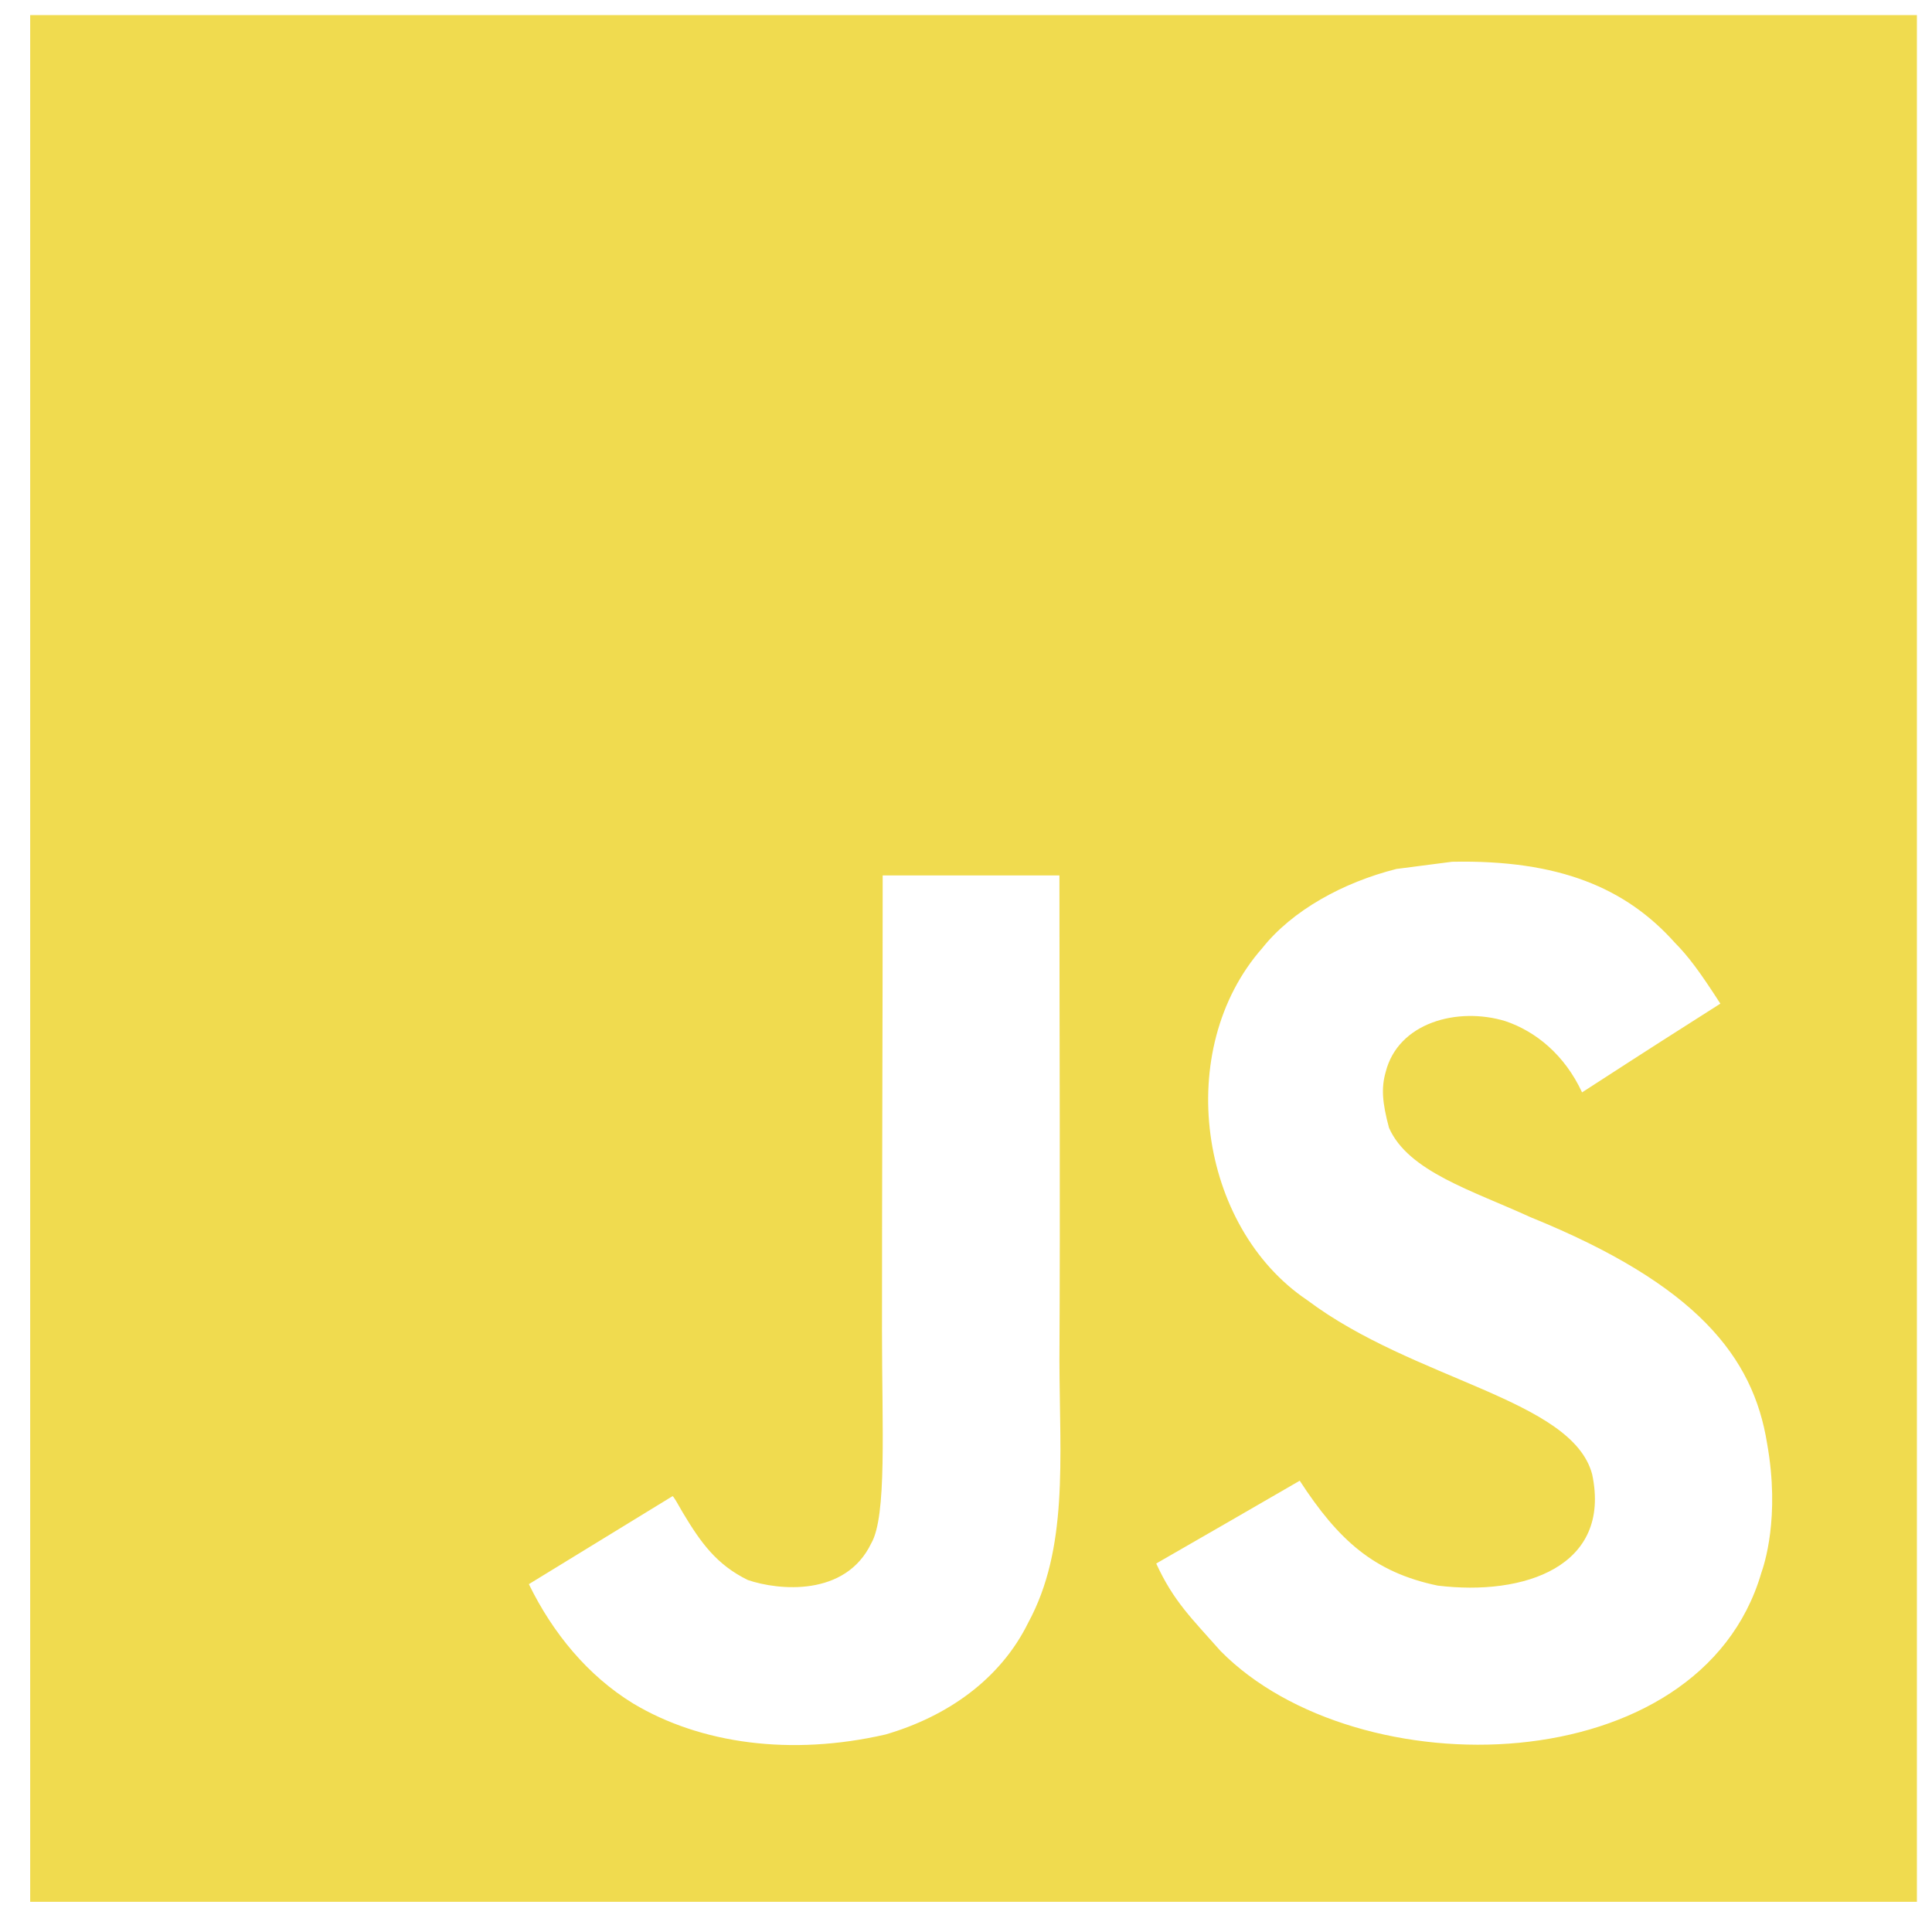
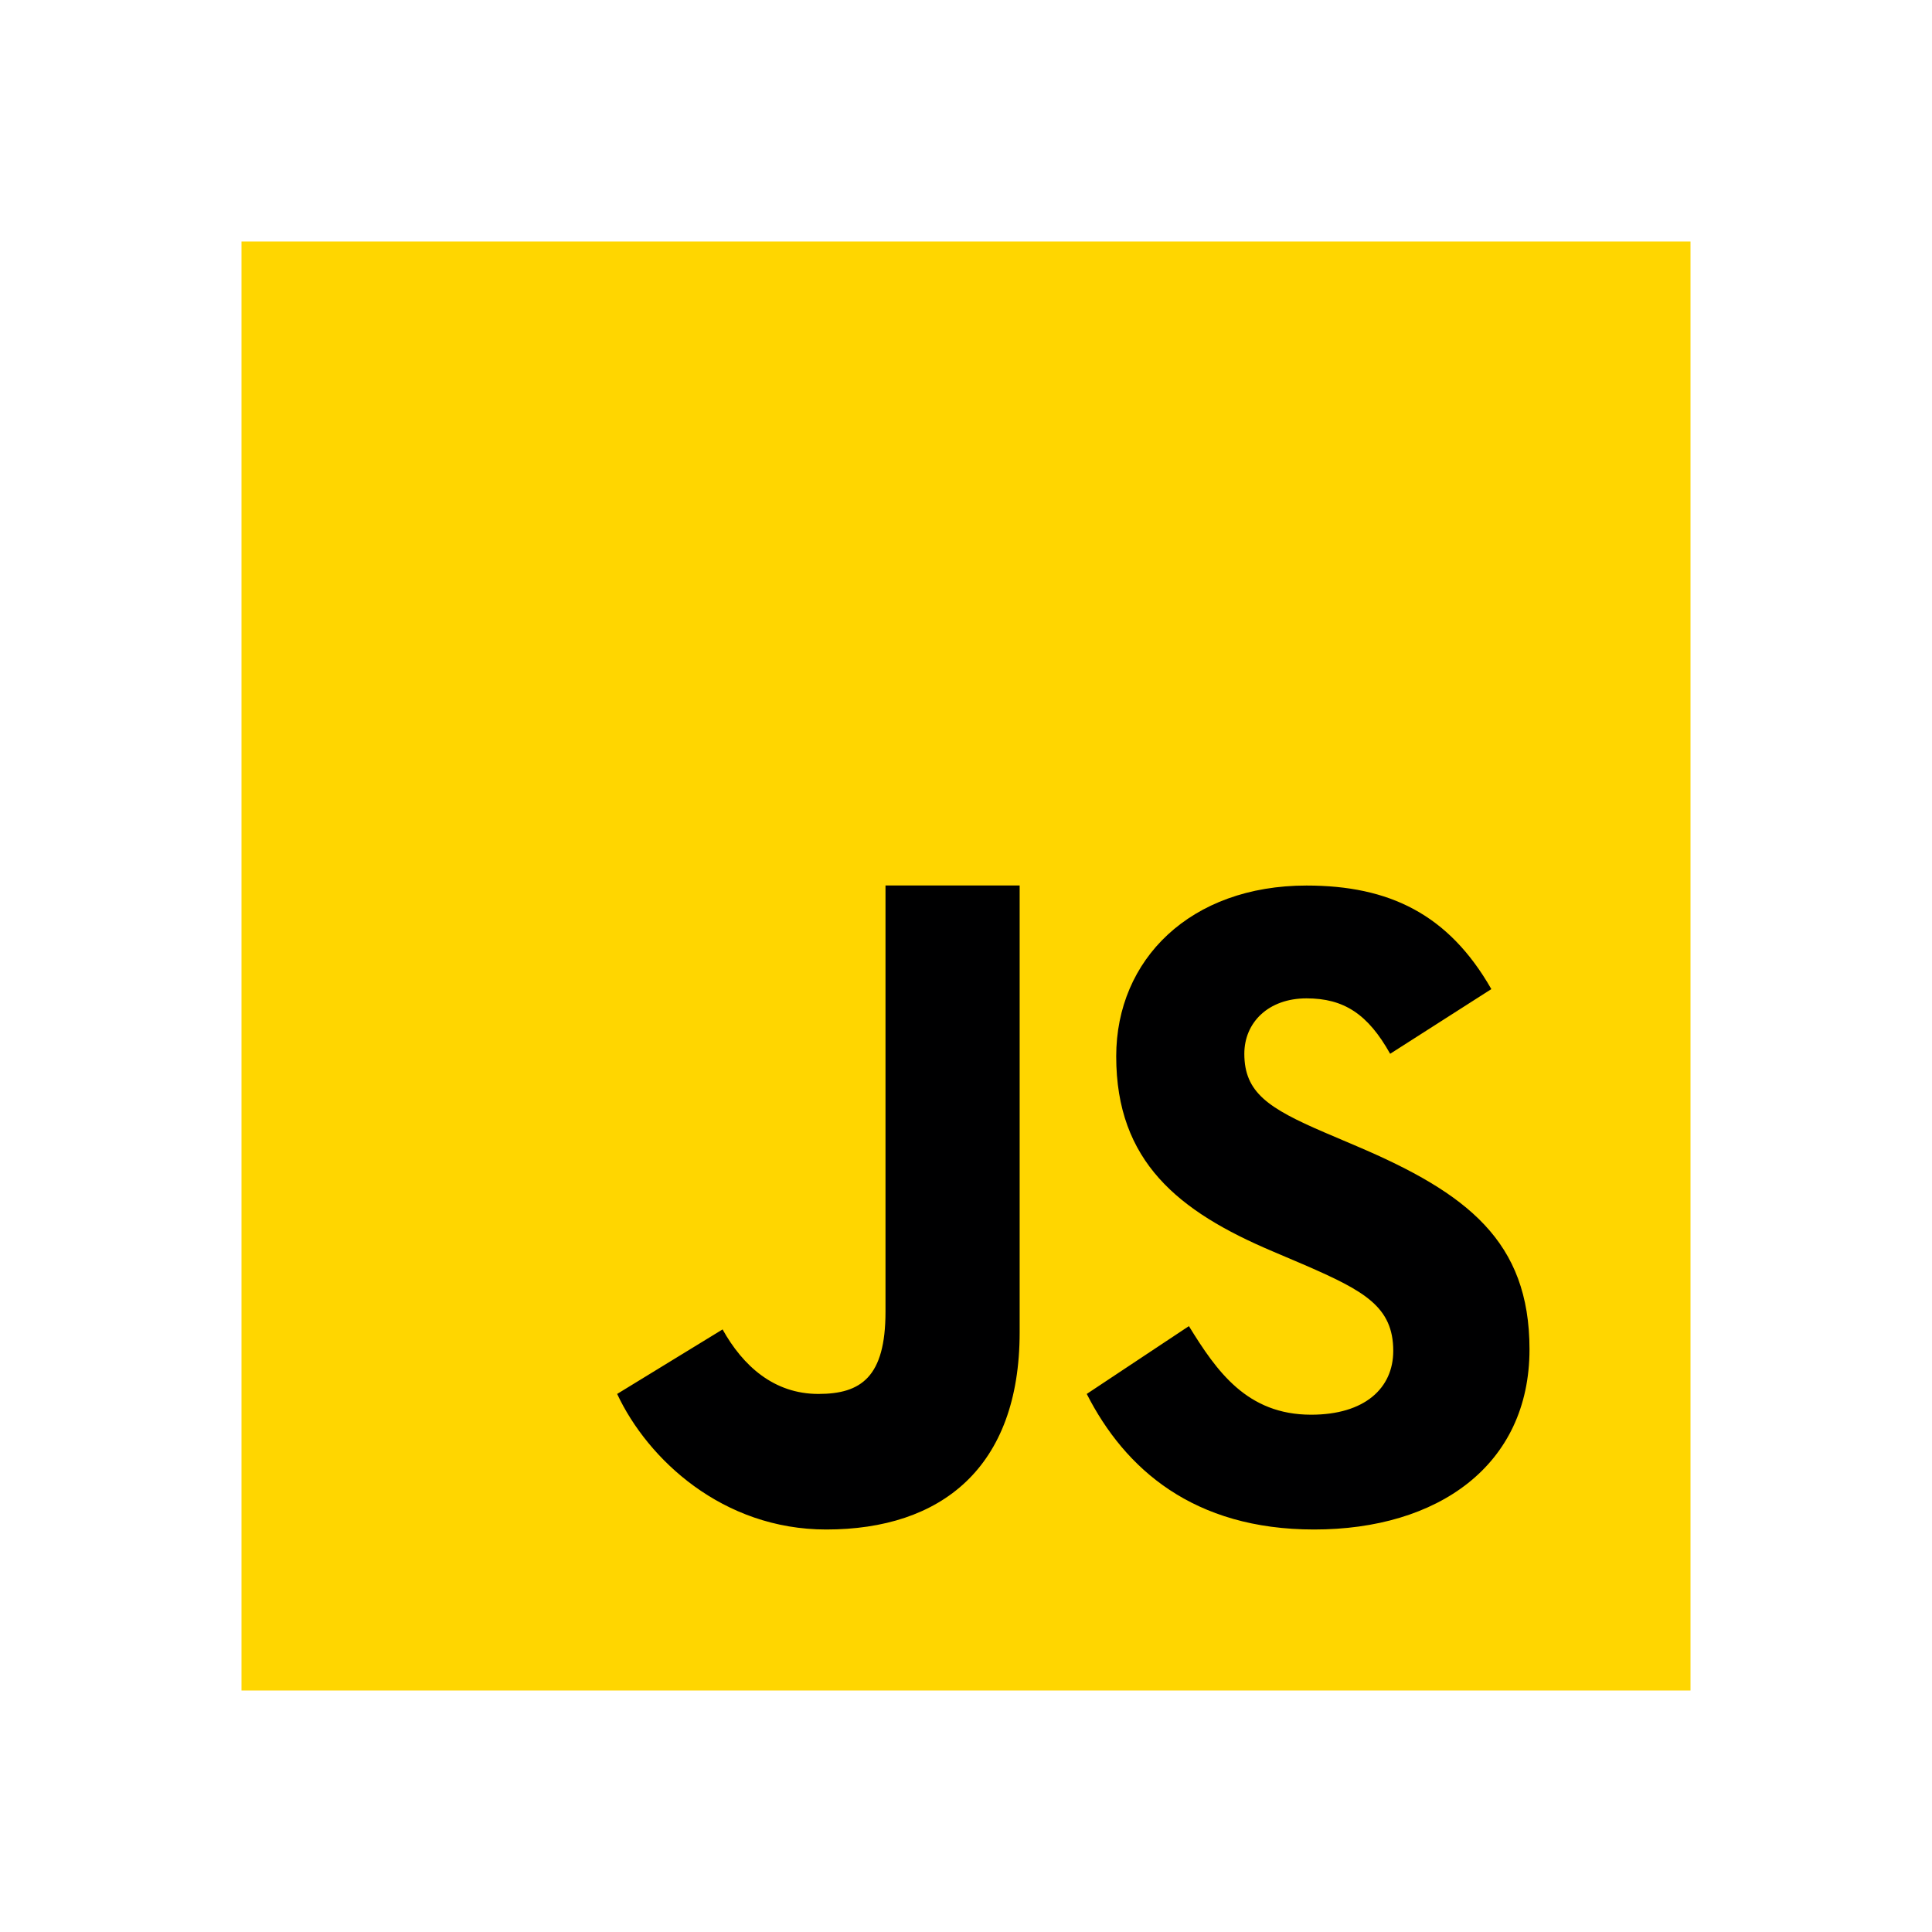
- <svg xmlns="http://www.w3.org/2000/svg" viewBox="0 0 128 128">
-   <path fill="#F0DB4F" d="M2 1v125h125V1H2zm66.119 106.513c-1.845 3.749-5.367 6.212-9.448 7.401-6.271 1.44-12.269.619-16.731-2.059-2.986-1.832-5.318-4.652-6.901-7.901l9.52-5.83c.083.035.333.487.667 1.071 1.214 2.034 2.261 3.474 4.319 4.485 2.022.69 6.461 1.131 8.175-2.427 1.047-1.81.714-7.628.714-14.065C58.433 78.073 58.48 68 58.48 58h11.709c0 11 .06 21.418 0 32.152.025 6.58.596 12.446-2.07 17.361zm48.574-3.308c-4.07 13.922-26.762 14.374-35.83 5.176-1.916-2.165-3.117-3.296-4.26-5.795 4.819-2.772 4.819-2.772 9.508-5.485 2.547 3.915 4.902 6.068 9.139 6.949 5.748.702 11.531-1.273 10.234-7.378-1.333-4.986-11.77-6.199-18.873-11.531-7.211-4.843-8.901-16.611-2.975-23.335 1.975-2.487 5.343-4.343 8.877-5.235l3.688-.477c7.081-.143 11.507 1.727 14.756 5.355.904.916 1.642 1.904 3.022 4.045-3.772 2.404-3.76 2.381-9.163 5.879-1.154-2.486-3.069-4.046-5.093-4.724-3.142-.952-7.104.083-7.926 3.403-.285 1.023-.226 1.975.227 3.665 1.273 2.903 5.545 4.165 9.377 5.926 11.031 4.474 14.756 9.271 15.672 14.981.882 4.916-.213 8.105-.38 8.581z" />
+ <svg xmlns="http://www.w3.org/2000/svg" viewBox="0 0 48 48" width="1000px" height="1000px">
+   <path fill="#ffd600" d="M6,42V6h36v36H6z" />
+   <path fill="#000001" d="M29.538 32.947c.692 1.124 1.444 2.201 3.037 2.201 1.338 0 2.04-.665 2.04-1.585 0-1.101-.726-1.492-2.198-2.133l-.807-.344c-2.329-.988-3.878-2.226-3.878-4.841 0-2.41 1.845-4.244 4.728-4.244 2.053 0 3.528.711 4.592 2.573l-2.514 1.607c-.553-.988-1.151-1.377-2.078-1.377-.946 0-1.545.597-1.545 1.377 0 .964.6 1.354 1.985 1.951l.807.344C36.452 29.645 38 30.839 38 33.523 38 36.415 35.716 38 32.65 38c-2.999 0-4.702-1.505-5.65-3.368L29.538 32.947zM17.952 33.029c.506.906 1.275 1.603 2.381 1.603 1.058 0 1.667-.418 1.667-2.043V22h3.333v11.101c0 3.367-1.953 4.899-4.805 4.899-2.577 0-4.437-1.746-5.195-3.368L17.952 33.029z" />
</svg>
